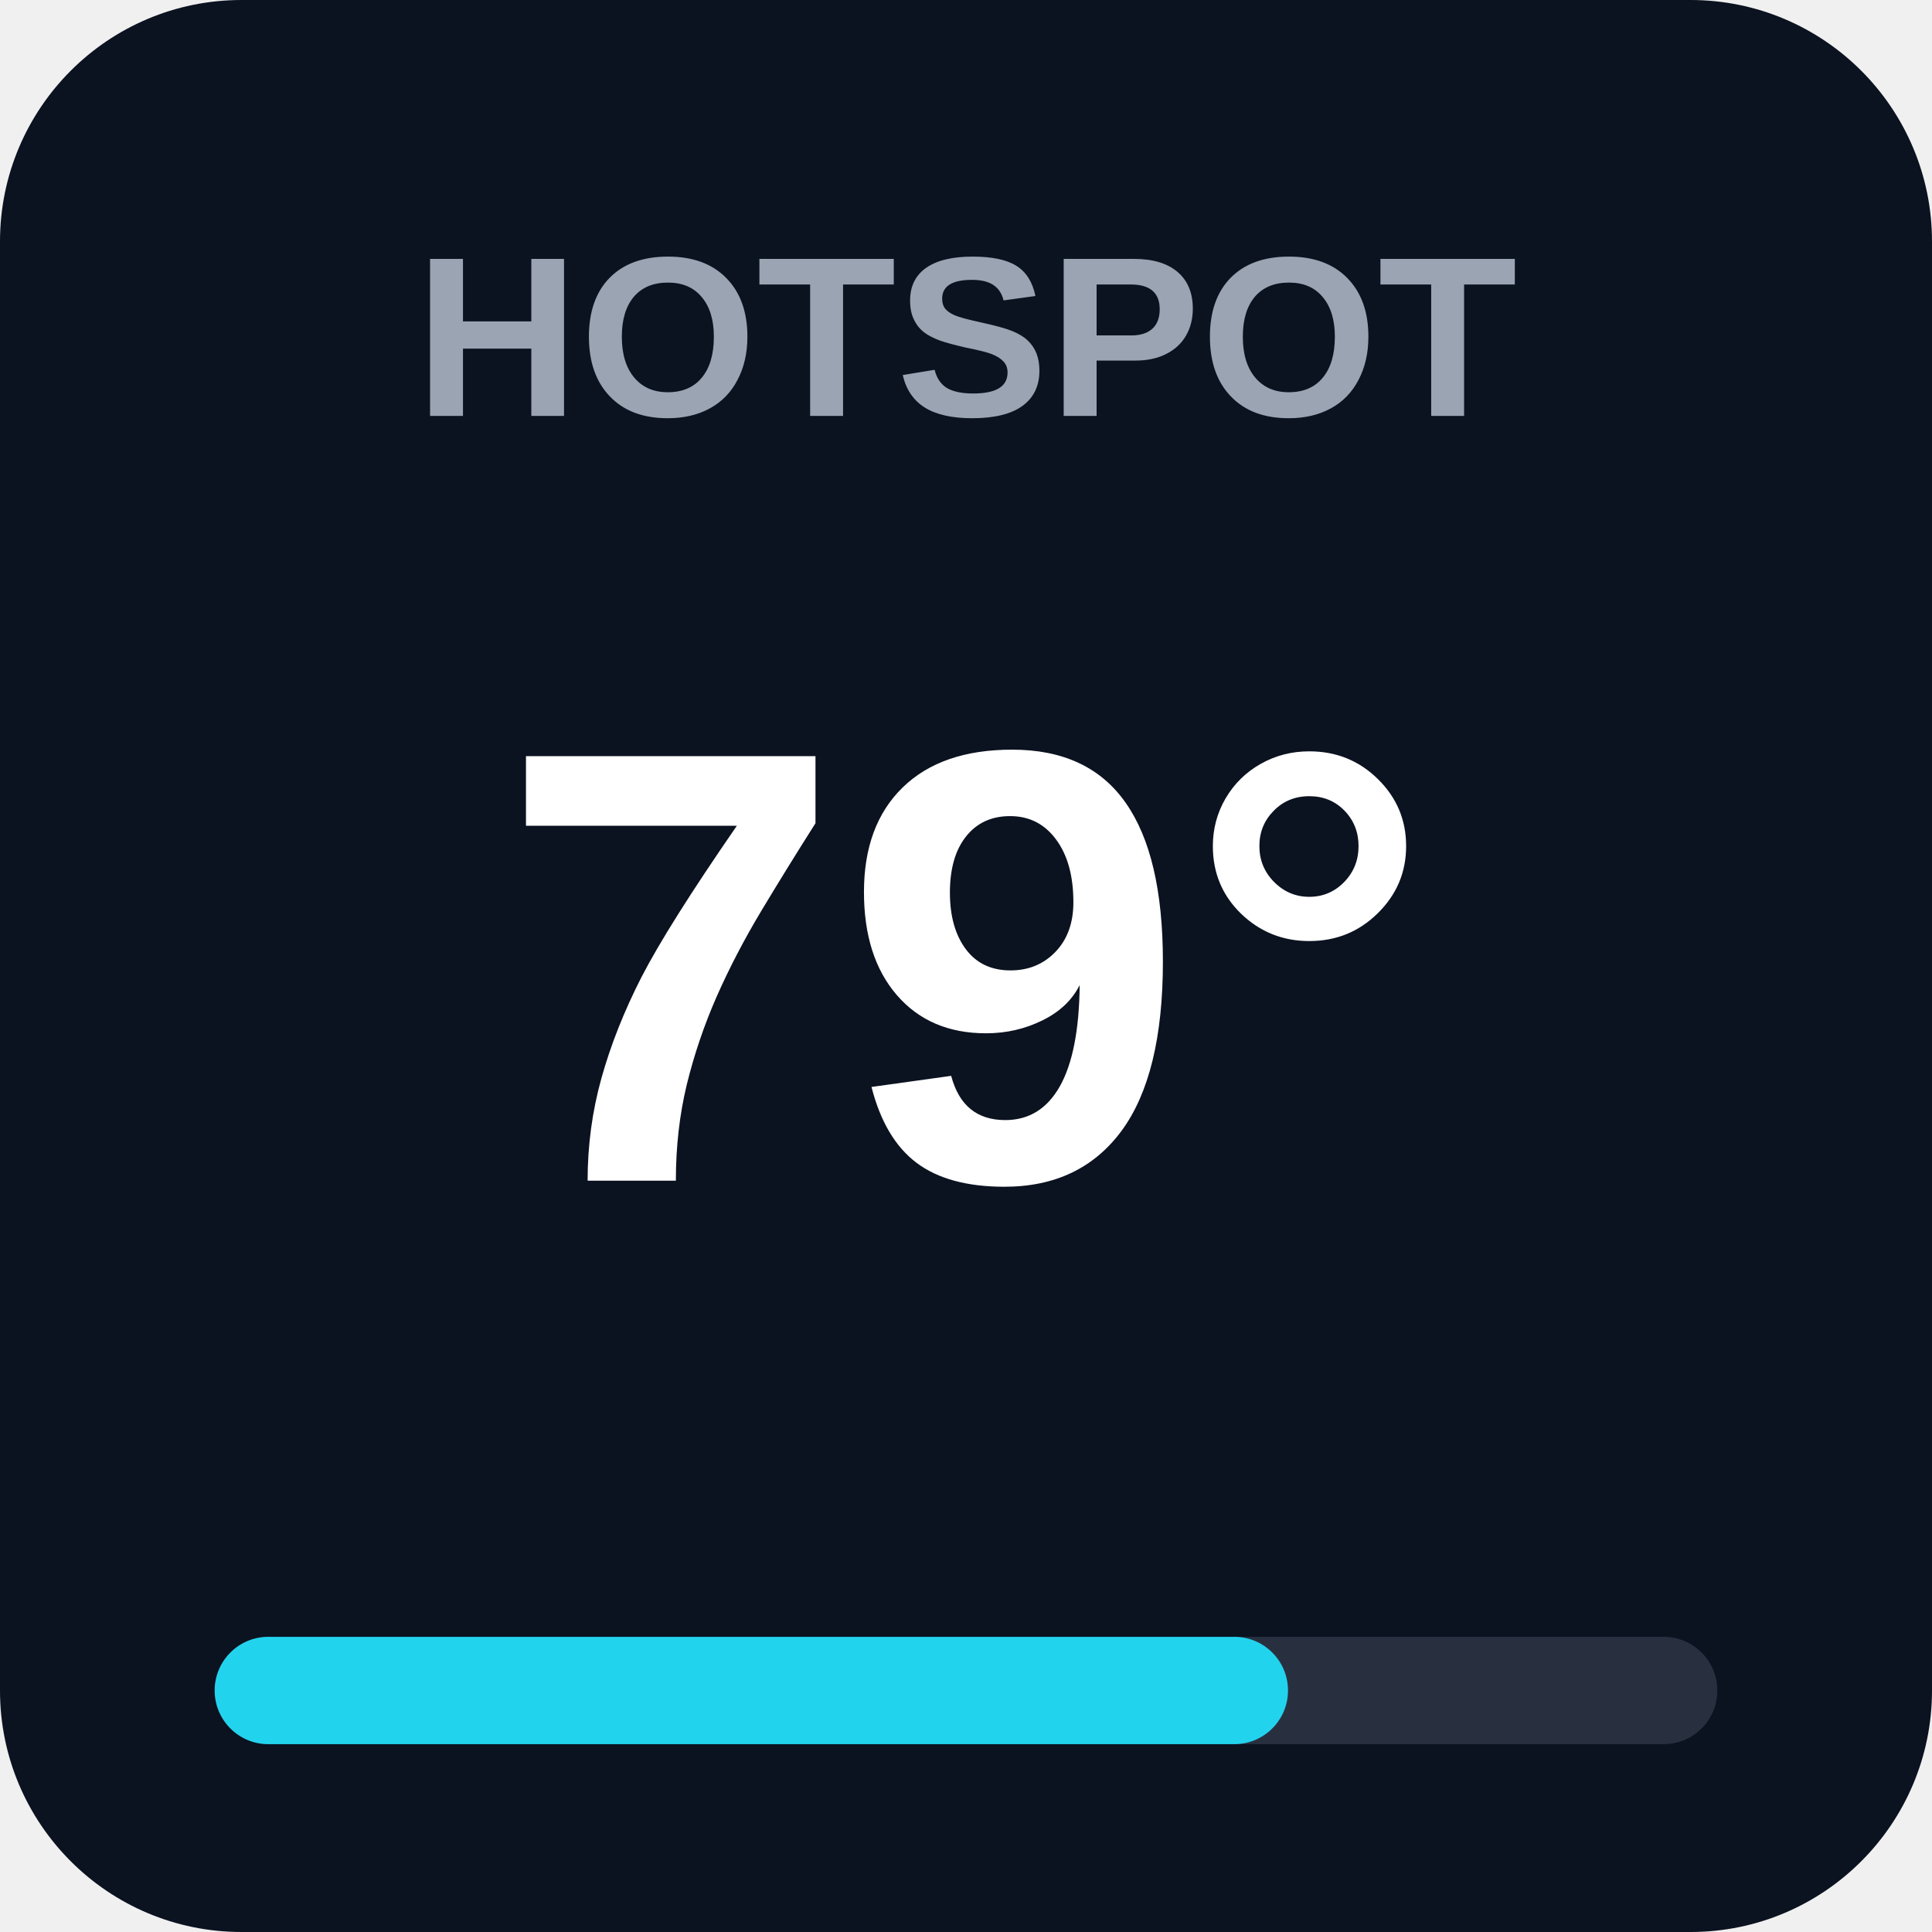
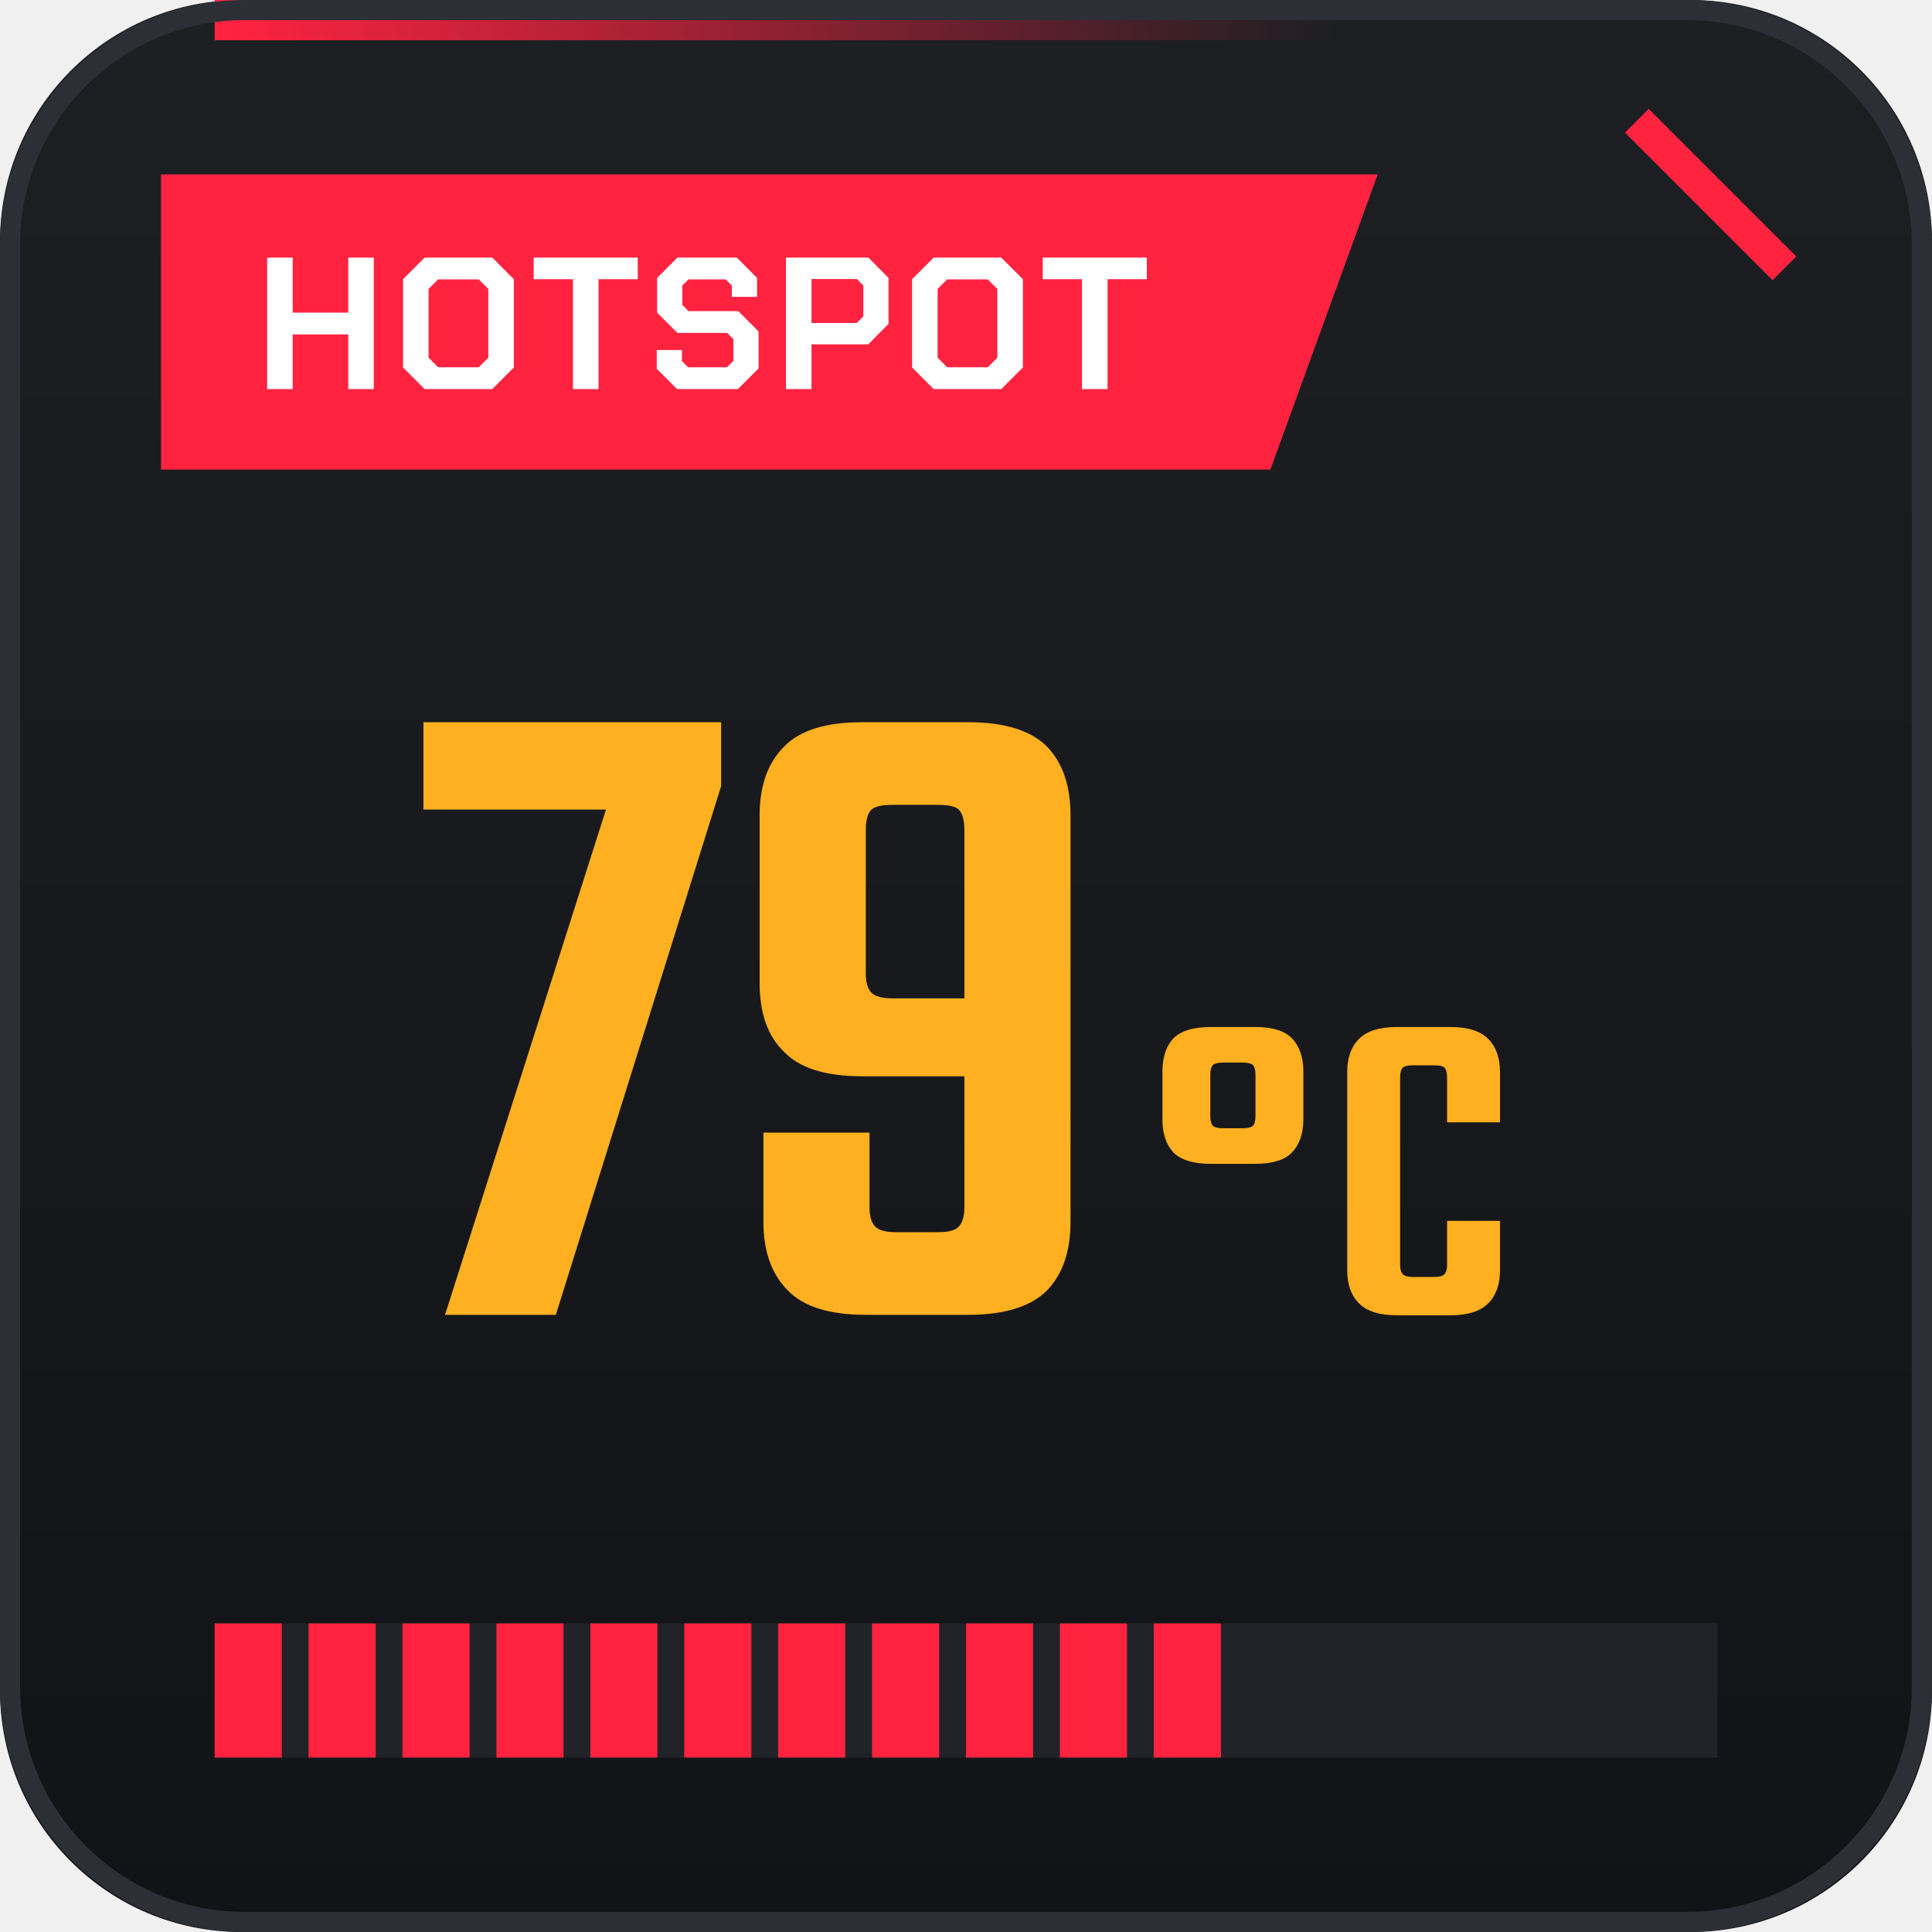
<svg xmlns="http://www.w3.org/2000/svg" width="144" height="144" viewBox="0 0 144 144">
-   <rect width="144" height="144" rx="18" fill="rgb(11,18,32)" />
-   <text x="72" y="31" text-anchor="middle" font-family="Segoe UI, Arial, sans-serif" font-size="17" font-weight="600" fill="rgb(154,164,178)">HOTSPOT</text>
-   <text x="72" y="88" text-anchor="middle" font-family="Segoe UI, Arial, sans-serif" font-size="46" font-weight="700" fill="rgb(255,255,255)">79°</text>
-   <rect x="16" y="122" width="112" height="8" rx="4" fill="rgb(40,48,64)" />
-   <rect x="16" y="122" width="80" height="8" rx="4" fill="rgb(34,211,238)" />
+   <defs>
+     <linearGradient id="f" x1="0" y1="0" x2="0" y2="1">
+       <stop offset="0" stop-color="#1d1f23" />
+       <stop offset="1" stop-color="#121316" />
+     </linearGradient>
+     <linearGradient id="t" x1="0" y1="0" x2="1" y2="0">
+       <stop offset="0" stop-color="#ff2340" />
+       <stop offset="0.75" stop-color="#ff2340" stop-opacity="0" />
+     </linearGradient>
+   </defs>
+   <rect width="144" height="144" rx="18" fill="url(#f)" />
+   <rect x="16" y="0" width="112" height="3" fill="url(#t)" />
+   <line x1="122" y1="9" x2="133" y2="20" stroke="#ff2340" stroke-width="2.5" />
+   <rect x="0.75" y="0.75" width="142.5" height="142.5" rx="17.5" fill="none" stroke="#2c2f35" stroke-width="1.5" />
+   <polygon points="12,13 102.686,13 94.686,35 12,35" fill="#ff2340" />
+   <path transform="matrix(0.014 0 0 -0.014 19 29)" d="M65 700H201V407H497V700H633V0H497V291H201V0H65Z" fill="#ffffff" />
+   <path transform="matrix(0.014 0 0 -0.014 29.27 29)" d="M55 115V585L170 700H530L645 585V115L530 0H170ZM458 116 509 167V533L458 584H242L191 533V167L242 116Z" fill="#ffffff" />
+   <path transform="matrix(0.014 0 0 -0.014 39.57 29)" d="M224 585H15V700H569V585H360V0H224Z" fill="#ffffff" />
+   <path transform="matrix(0.014 0 0 -0.014 48.25 29)" d="M50 108V208H184V149L217 116H424L458 150V266L425 299H160L52 407V592L160 700H476L584 592V491H450V551L417 584H219L186 551V448L219 415H484L592 307V110L482 0H158Z" fill="#ffffff" />
+   <path transform="matrix(0.014 0 0 -0.014 57.67 29)" d="M65 700H504L611 592V347L503 238H201V0H65ZM442 352 477 387V551L442 586H201V352Z" fill="#ffffff" />
+   <path transform="matrix(0.014 0 0 -0.014 67.21 29)" d="M55 115V585L170 700H530L645 585V115L530 0H170ZM458 116 509 167V533L458 584H242L191 533V167L242 116Z" fill="#ffffff" />
+   <path transform="matrix(0.014 0 0 -0.014 77.51 29)" d="M224 585H15V700H569V585H360V0H224Z" fill="#ffffff" />
+   <path transform="matrix(0.07 0 0 -0.07 31.07 98)" d="M292 631V538H7V631ZM324 631V563L148 0H30L231 631Z" fill="#ffb020" />
+   <path transform="matrix(0.07 0 0 -0.07 54.1 98)" d="M149 516V364Q149 349 155 343Q161 337 177 337H287V254H145Q87 254 62 280Q36 305 36 353V532Q36 579 62 605Q87 631 145 631H206V543H177Q161 543 155 538Q149 532 149 516ZM254 115V516Q254 532 248 538Q243 543 226 543H197V631H258Q316 631 342 605Q367 579 367 532V99Q367 52 342 26Q316 0 258 0H198V88H226Q243 88 248 94Q254 100 254 115ZM153 194V115Q153 100 159 94Q165 88 181 88H210V0H149Q91 0 66 26Q40 52 40 99V194Z" fill="#ffb020" />
+   <path transform="matrix(0.034 0 0 -0.034 84.94 98)" d="M359 533V429Q359 382 334 356Q310 331 253 331H156Q99 331 74 356Q50 382 50 429V533Q50 580 74 606Q99 631 156 631H253Q310 631 334 606Q359 580 359 533ZM254 435V527Q254 542 248 548Q242 553 225 553H184Q167 553 161 548Q155 542 155 527V435Q155 420 161 414Q167 409 184 409H225Q242 409 248 414Q254 420 254 435Z" fill="#ffb020" />
+   <path transform="matrix(0.034 0 0 -0.034 98.95 98)" d="M159 520V110Q159 95 165 89Q171 83 187 83H215V-1H152Q95 -1 69 25Q43 51 43 98V532Q43 579 69 605Q95 631 152 631H219V547H187Q171 547 165 542Q159 536 159 520ZM262 422V520Q262 536 256 542Q251 547 234 547H203V631H269Q326 631 352 605Q378 579 378 532V422ZM262 110V206H378V98Q378 51 352 25Q326 -1 269 -1H203V83H234Q251 83 256 89Q262 95 262 110Z" fill="#ffb020" />
+   <rect x="16" y="121" width="112" height="10" fill="#212328" />
+   <rect x="16" y="121" width="5" height="10" fill="#ff2340" />
+   <rect x="23" y="121" width="5" height="10" fill="#ff2340" />
+   <rect x="30" y="121" width="5" height="10" fill="#ff2340" />
+   <rect x="37" y="121" width="5" height="10" fill="#ff2340" />
+   <rect x="44" y="121" width="5" height="10" fill="#ff2340" />
+   <rect x="51" y="121" width="5" height="10" fill="#ff2340" />
+   <rect x="58" y="121" width="5" height="10" fill="#ff2340" />
+   <rect x="65" y="121" width="5" height="10" fill="#ff2340" />
+   <rect x="72" y="121" width="5" height="10" fill="#ff2340" />
+   <rect x="79" y="121" width="5" height="10" fill="#ff2340" />
+   <rect x="86" y="121" width="5" height="10" fill="#ff2340" />
</svg>
